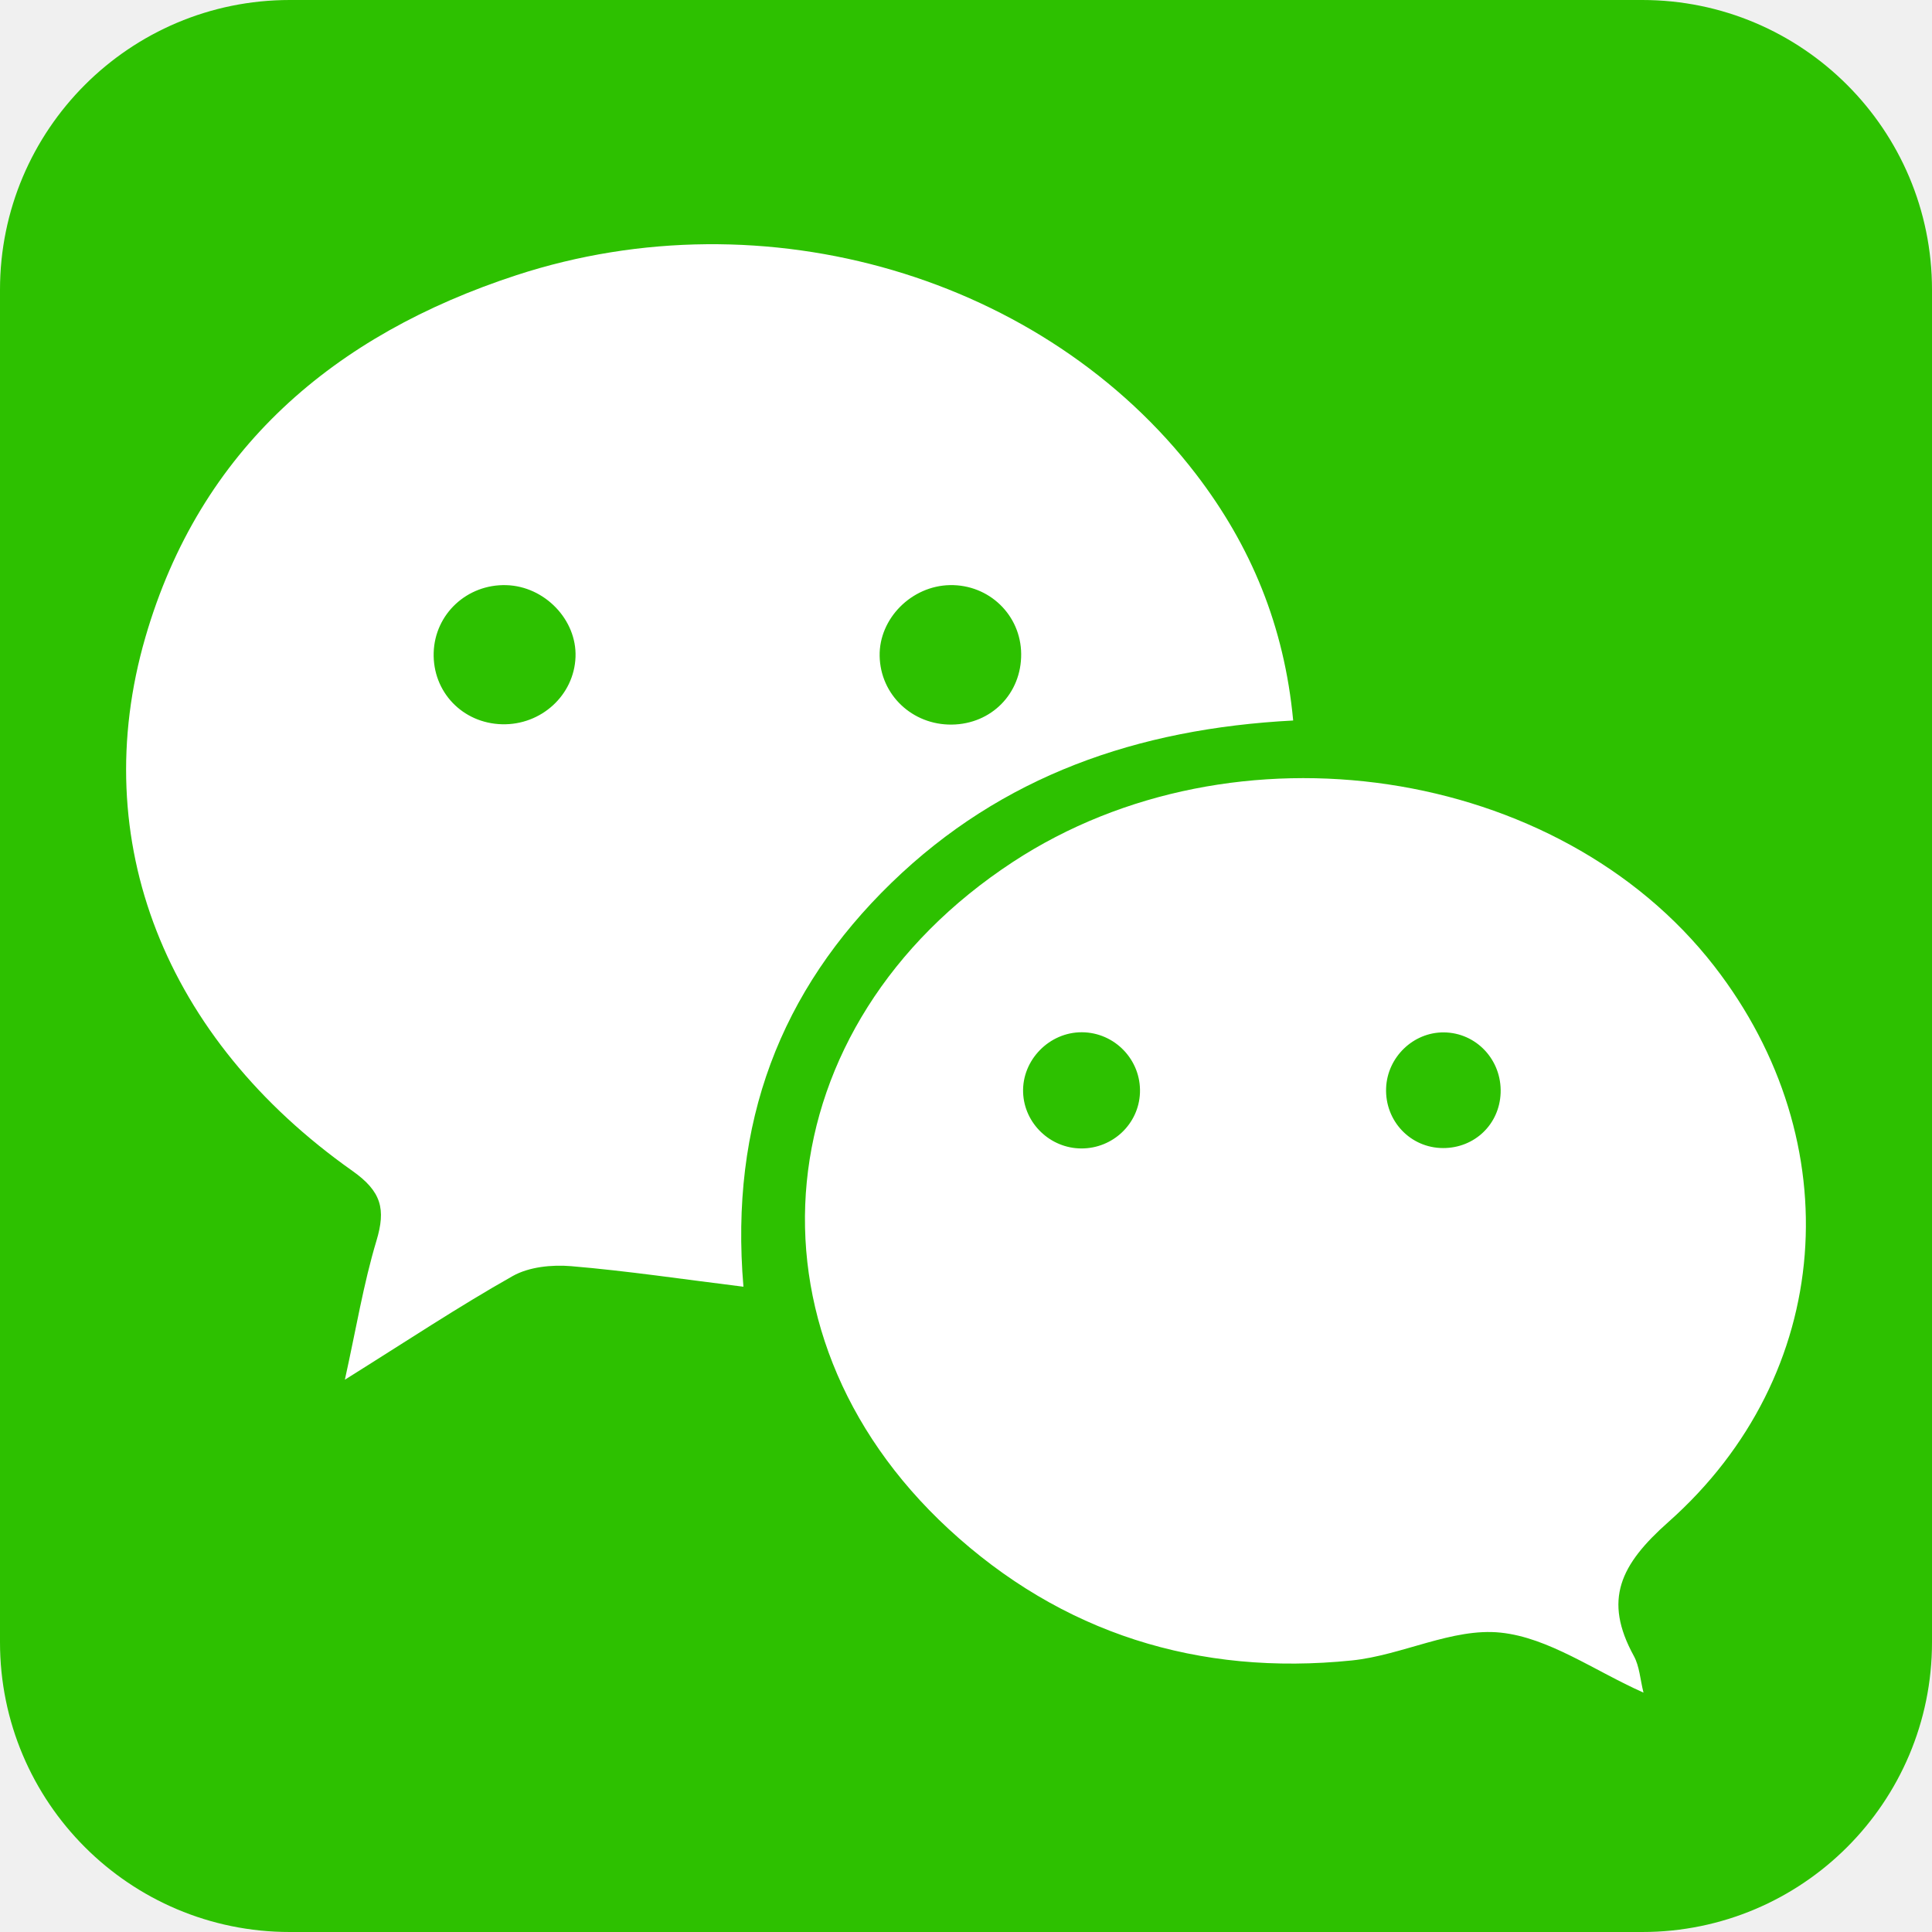
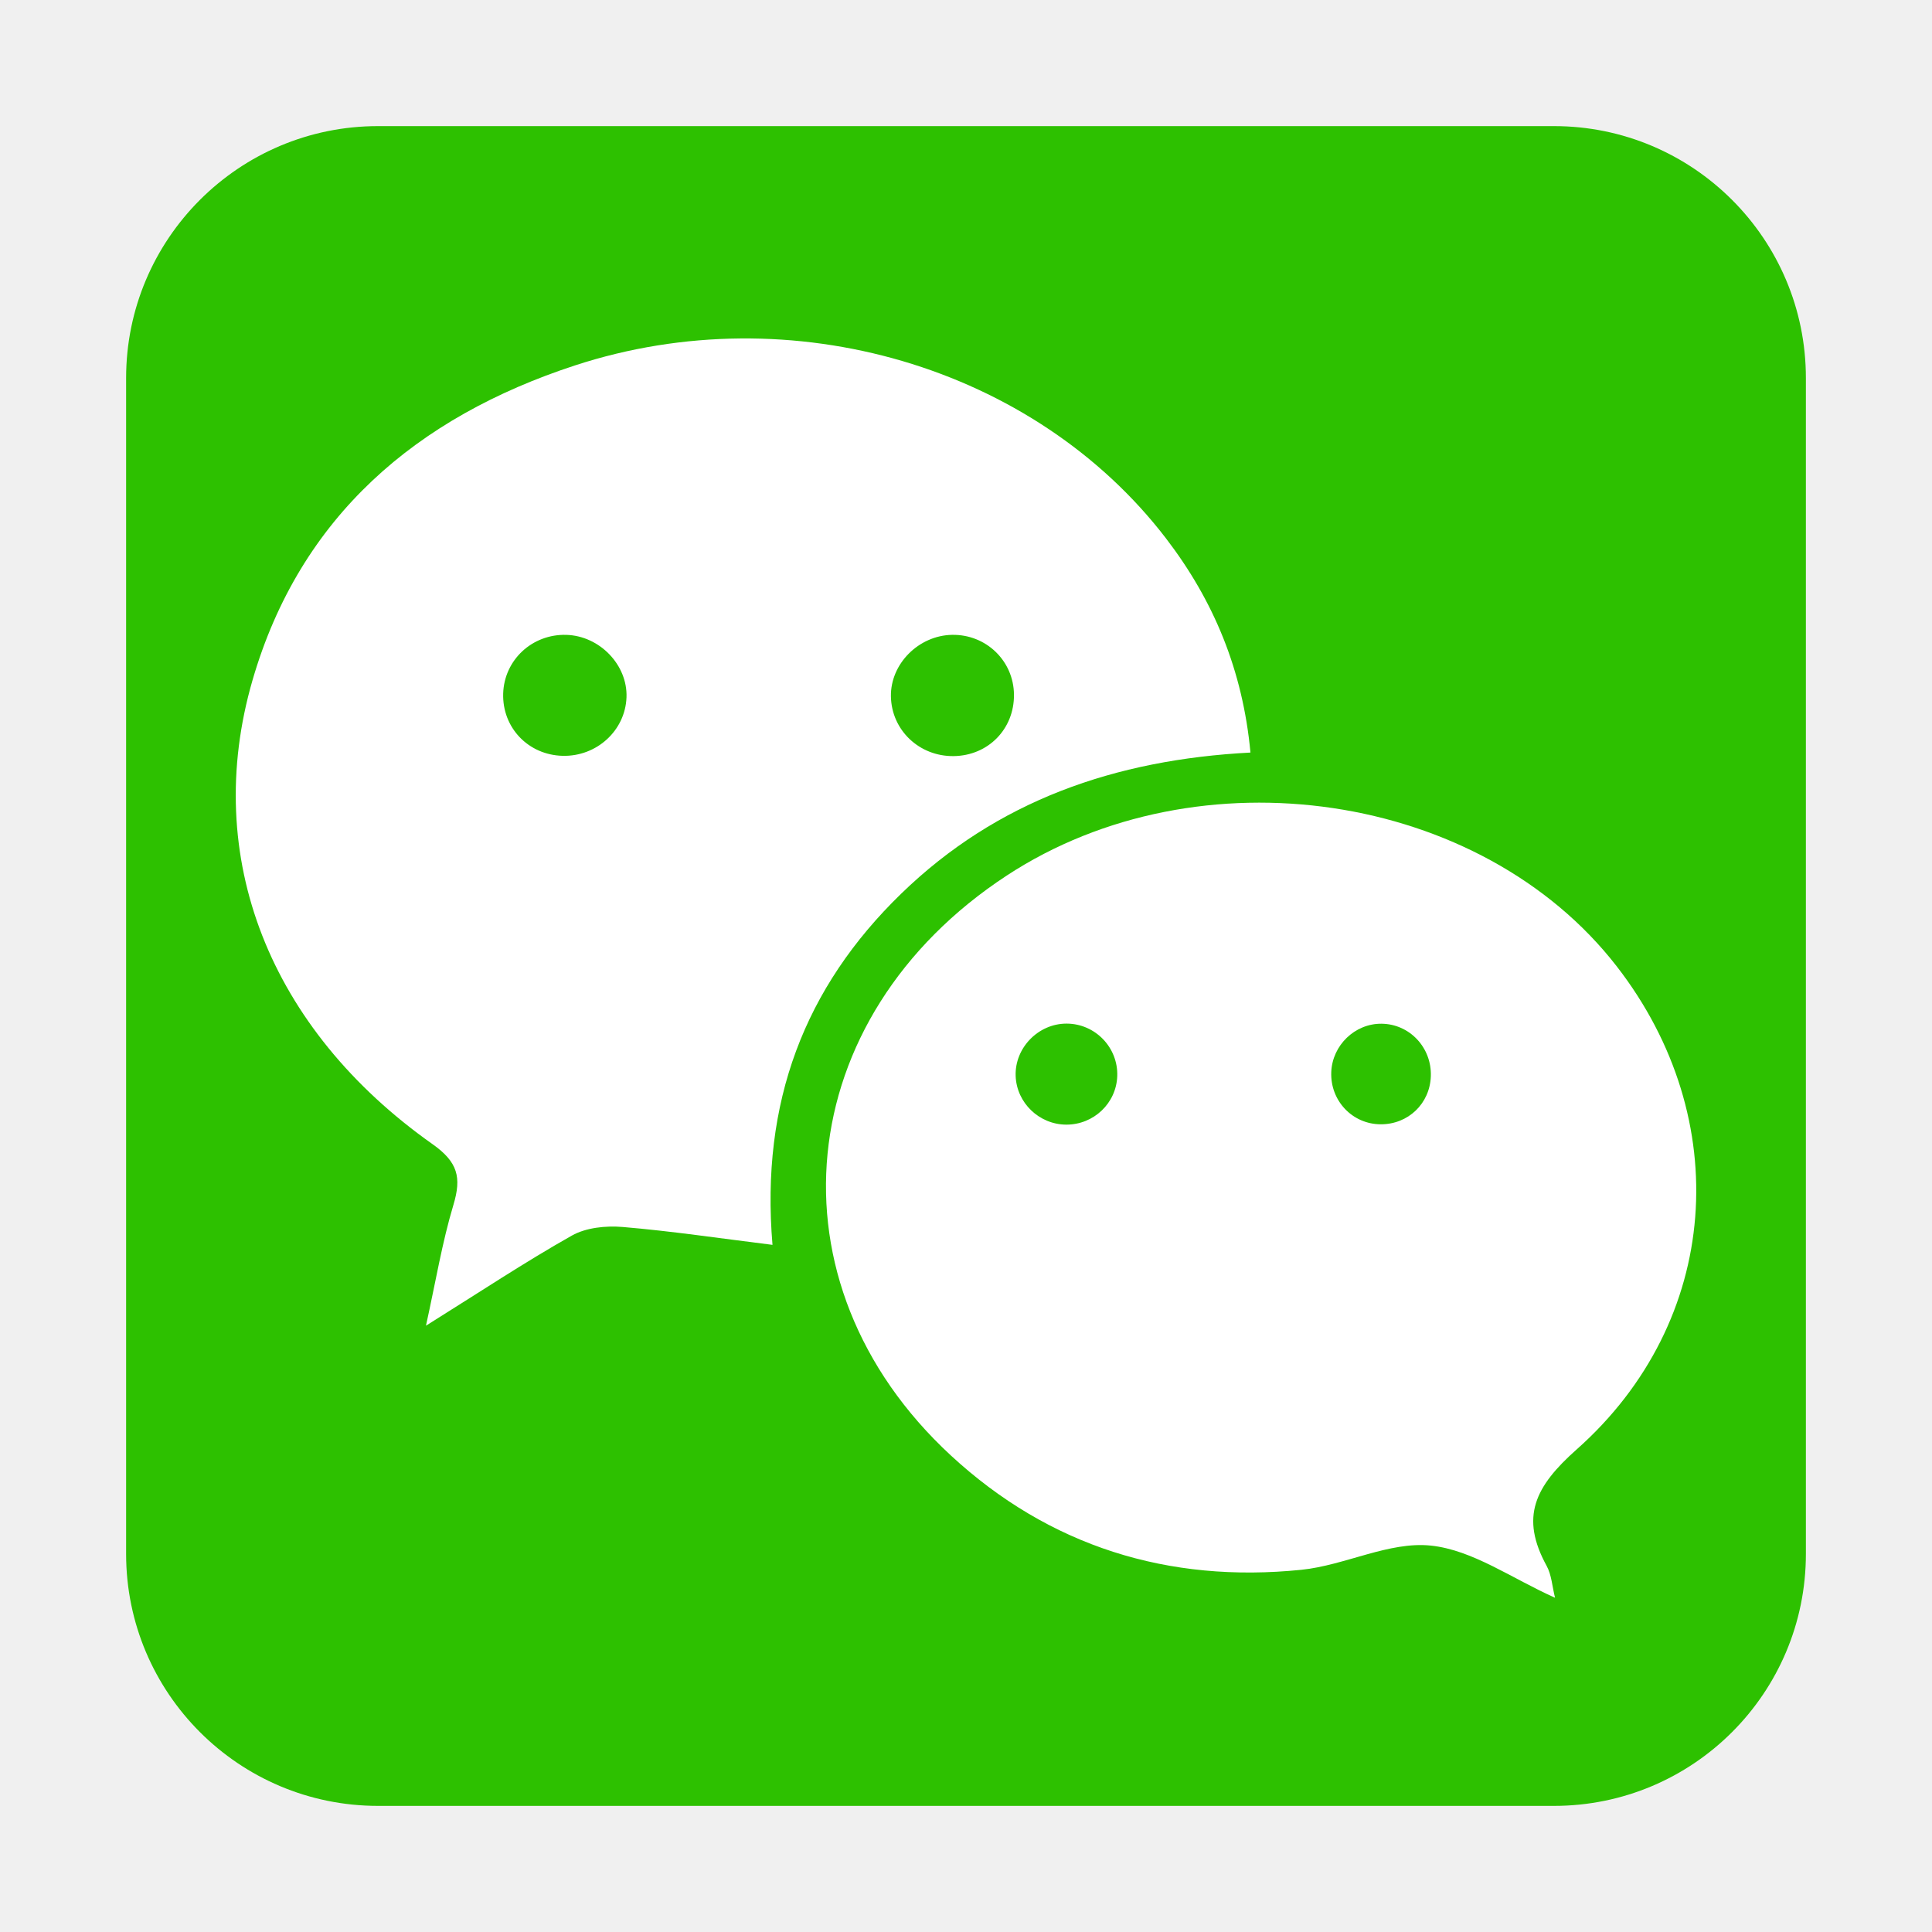
- <svg xmlns="http://www.w3.org/2000/svg" width="800px" height="800px" viewBox="0 0 300 300">
-   <path fill="#2DC100" d="M300 255c0 24.854-20.147 45-45 45H45c-24.854 0-45-20.146-45-45V45C0 20.147 20.147 0 45 0h210c24.853 0 45 20.147 45 45v210z" />
-   <g fill="#FFF">
-     <path d="M200.803 111.88c-24.213 1.265-45.268 8.605-62.362 25.188-17.271 16.754-25.155 37.284-23 62.734-9.464-1.172-18.084-2.462-26.753-3.192-2.994-.252-6.547.106-9.083 1.537-8.418 4.75-16.488 10.113-26.053 16.092 1.755-7.938 2.891-14.889 4.902-21.575 1.479-4.914.794-7.649-3.733-10.849-29.066-20.521-41.318-51.232-32.149-82.85 8.483-29.25 29.315-46.989 57.621-56.236 38.635-12.62 82.054.253 105.547 30.927 8.485 11.08 13.688 23.516 15.063 38.224zm-111.437-9.852c.223-5.783-4.788-10.993-10.74-11.167-6.094-.179-11.106 4.478-11.284 10.483-.18 6.086 4.475 10.963 10.613 11.119 6.085.154 11.186-4.509 11.411-10.435zm58.141-11.171c-5.974.11-11.022 5.198-10.916 11.004.109 6.018 5.061 10.726 11.204 10.652 6.159-.074 10.83-4.832 10.772-10.977-.051-6.032-4.981-10.79-11.06-10.679z" />
-     <path d="M255.201 262.83c-7.667-3.414-14.7-8.536-22.188-9.318-7.459-.779-15.3 3.524-23.104 4.322-23.771 2.432-45.067-4.193-62.627-20.432-33.397-30.89-28.625-78.254 10.014-103.568 34.341-22.498 84.704-14.998 108.916 16.219 21.129 27.24 18.646 63.4-7.148 86.284-7.464 6.623-10.15 12.073-5.361 20.804.884 1.612.985 3.653 1.498 5.689zm-87.274-84.499c4.881.005 8.9-3.815 9.085-8.636.195-5.104-3.91-9.385-9.021-9.406-5.06-.023-9.299 4.318-9.123 9.346.166 4.804 4.213 8.69 9.059 8.696zm56.261-18.022c-4.736-.033-8.76 3.844-8.953 8.629-.205 5.117 3.772 9.319 8.836 9.332 4.898.016 8.768-3.688 8.946-8.562.19-5.129-3.789-9.364-8.829-9.399z" />
+ <svg xmlns="http://www.w3.org/2000/svg" width="800px" height="800px" viewBox="0 0 300 300" version="1.1" id="svg3">
+   <defs id="defs3" />
+   <path fill="#2dc100" d="m 280.417,241.292 c 0,21.609 -17.517,39.125 -39.125,39.125 H 58.708 c -21.609,0 -39.125,-17.516 -39.125,-39.125 V 58.708 c 0,-21.608 17.517,-39.125 39.125,-39.125 H 241.292 c 21.608,0 39.125,17.517 39.125,39.125 z" id="path1" style="stroke-width:0.869" />
+   <g fill="#ffffff" id="g3" transform="matrix(0.8694451,0,0,0.8694451,19.58323,19.58323)">
+     <path d="m 200.803,111.88 c -24.213,1.265 -45.268,8.605 -62.362,25.188 -17.271,16.754 -25.155,37.284 -23,62.734 -9.464,-1.172 -18.084,-2.462 -26.753,-3.192 -2.994,-0.252 -6.547,0.106 -9.083,1.537 -8.418,4.75 -16.488,10.113 -26.053,16.092 1.755,-7.938 2.891,-14.889 4.902,-21.575 1.479,-4.914 0.794,-7.649 -3.733,-10.849 -29.066,-20.521 -41.318,-51.232 -32.149,-82.85 8.483,-29.25 29.315,-46.989 57.621,-56.236 38.635,-12.62 82.054,0.253 105.547,30.927 8.485,11.08 13.688,23.516 15.063,38.224 z M 89.366,102.028 c 0.223,-5.783 -4.788,-10.993 -10.74,-11.167 -6.094,-0.179 -11.106,4.478 -11.284,10.483 -0.18,6.086 4.475,10.963 10.613,11.119 6.085,0.154 11.186,-4.509 11.411,-10.435 z m 58.141,-11.171 c -5.974,0.11 -11.022,5.198 -10.916,11.004 0.109,6.018 5.061,10.726 11.204,10.652 6.159,-0.074 10.83,-4.832 10.772,-10.977 -0.051,-6.032 -4.981,-10.79 -11.06,-10.679 z" id="path2" />
+     <path d="m 255.201,262.83 c -7.667,-3.414 -14.7,-8.536 -22.188,-9.318 -7.459,-0.779 -15.3,3.524 -23.104,4.322 -23.771,2.432 -45.067,-4.193 -62.627,-20.432 -33.397,-30.89 -28.625,-78.254 10.014,-103.568 34.341,-22.498 84.704,-14.998 108.916,16.219 21.129,27.24 18.646,63.4 -7.148,86.284 -7.464,6.623 -10.15,12.073 -5.361,20.804 0.884,1.612 0.985,3.653 1.498,5.689 z m -87.274,-84.499 c 4.881,0.005 8.9,-3.815 9.085,-8.636 0.195,-5.104 -3.91,-9.385 -9.021,-9.406 -5.06,-0.023 -9.299,4.318 -9.123,9.346 0.166,4.804 4.213,8.69 9.059,8.696 z m 56.261,-18.022 c -4.736,-0.033 -8.76,3.844 -8.953,8.629 -0.205,5.117 3.772,9.319 8.836,9.332 4.898,0.016 8.768,-3.688 8.946,-8.562 0.19,-5.129 -3.789,-9.364 -8.829,-9.399 z" id="path3" />
  </g>
</svg>
